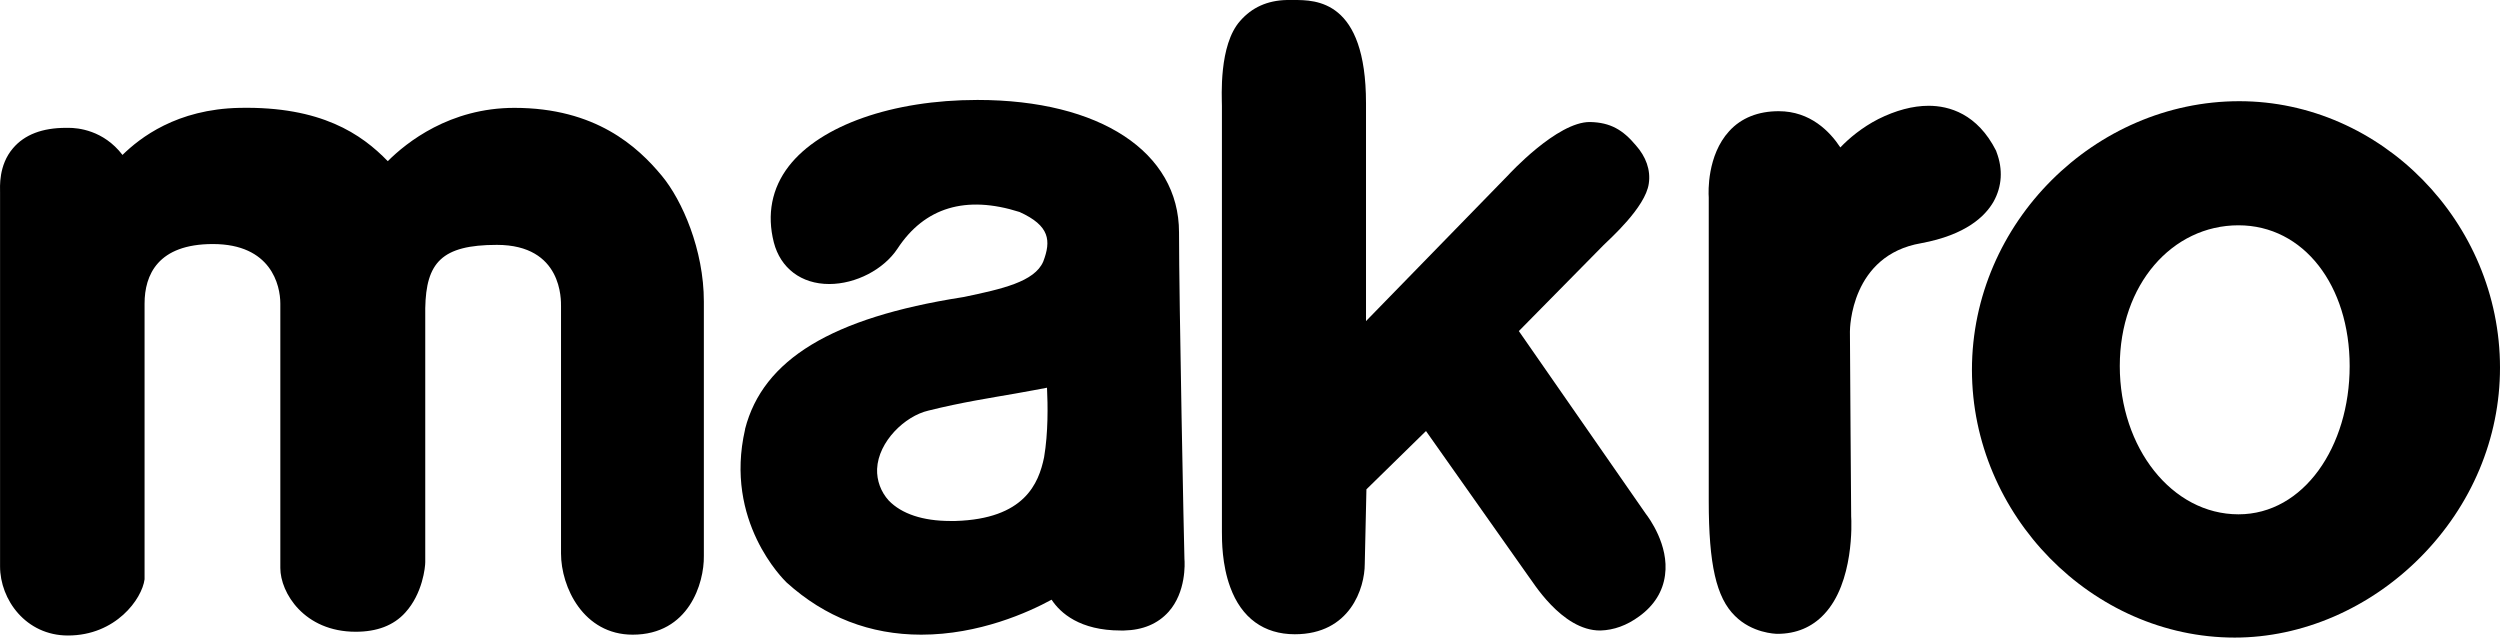
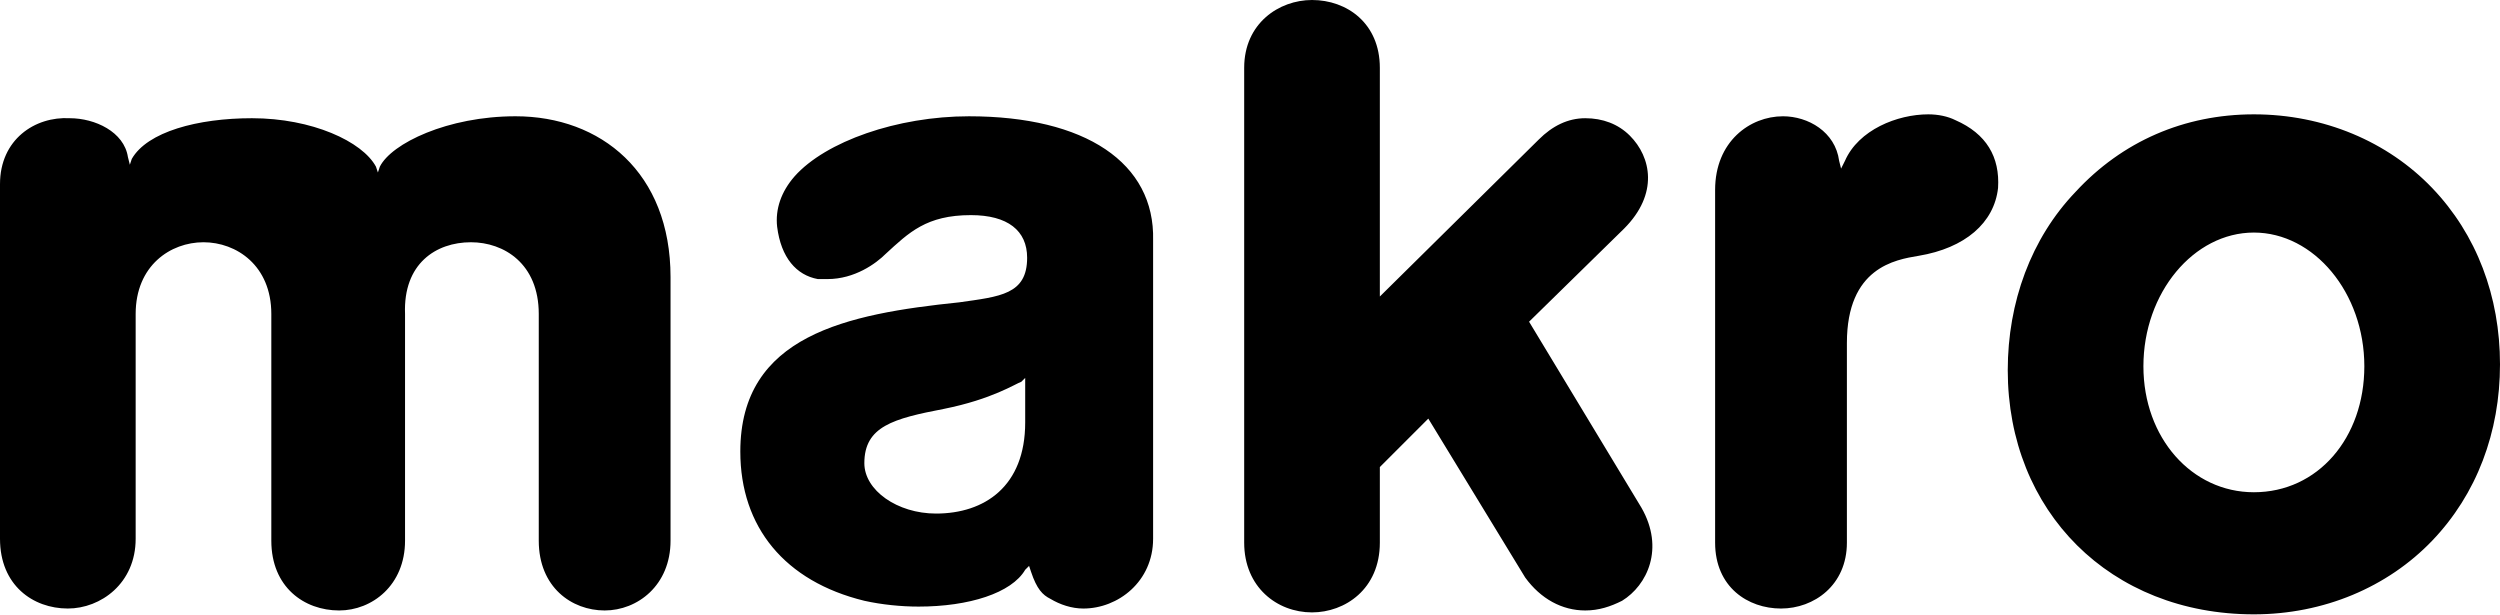
- <svg xmlns="http://www.w3.org/2000/svg" version="1.1" id="layer" x="0px" y="0px" viewBox="-153 -46 600.314 153.1" xml:space="preserve" width="158.833mm" height="40.508mm">
-   <defs id="defs19" />
-   <style type="text/css" id="style2">
- 	.st0{fill:#D9272E;}
- </style>
-   <g id="g14" transform="translate(-21.78616,-244.3)" style="fill:#000000">
-     <path class="st0" d="m 406.3,252.4 c -15.9,0 -28.5,14.2 -28.5,33.8 0,19.6 12.5,35.6 28.5,35.6 15.7,0 26.7,-16.3 26.7,-35.6 0,-19.3 -11,-33.8 -26.7,-33.8 m -0.9,99 c -34.2,0 -63.1,-29.4 -63.1,-64.3 0,-35.3 29.5,-64.5 64.2,-64.5 34,0 62.6,29 62.6,64 0,16.9 -6.8,33.1 -19.1,45.5 -12.2,12.3 -28.4,19.3 -44.6,19.3" id="path4" style="fill:#000000" />
-     <path class="st0" d="M 20.7,350.7 C 8.9,350.7 3.5,339.3 3.5,331.2 v -59.3 c 0,-1.5 0.4,-14.8 -15.4,-14.8 -13.3,0 -17,4.3 -17.2,15.2 v 61 c 0,1.1 -0.6,7.5 -4.8,12.1 -2.8,3.1 -6.8,4.6 -11.9,4.6 -12.4,0 -18.1,-9.4 -18.1,-15.3 v -63.5 c 0,-4.4 -2.2,-14.3 -16.2,-14.3 -13.2,0 -16.4,7.4 -16.4,14.3 v 10.7 55.1 0.4 c -0.6,4.7 -6.9,13.5 -18.4,13.5 -10.1,0 -16.3,-8.6 -16.3,-16.6 v -89.7 c 0,-1.4 -0.4,-6.6 3.1,-10.7 2.8,-3.3 7.1,-4.9 12.7,-4.9 0.1,0 0.4,0 0.7,0 2.1,0 8.3,0.5 12.9,6.5 4.2,-4.1 13,-11 28.1,-11.3 19.6,-0.4 29.3,6.3 35.6,12.8 4.5,-4.5 14.9,-12.8 30.4,-12.8 19.5,0 29.6,9.3 35.4,16.3 4.9,5.9 10.1,17.8 10.1,30.2 v 61.1 c 0.1,6.5 -3.6,18.9 -17.1,18.9" id="path6" style="fill:#000000" />
-     <path class="st0" d="m 120.2,291.4 c -1.9,0.4 -4.4,0.8 -7.6,1.4 -5.7,1 -12.9,2.1 -20.9,4.1 -5.6,1.3 -12,7.4 -12.3,14 -0.1,2.8 0.9,5.5 2.8,7.6 3.1,3.2 8.2,4.9 14.8,4.9 0.4,0 0.8,0 1.2,0 16.6,-0.5 20,-9 21.3,-15.3 1,-5.9 0.9,-12.5 0.7,-16.7 M 90,350.7 c -12.3,0 -23.1,-4.2 -32.3,-12.5 l -0.1,-0.1 c -0.6,-0.6 -15,-14.6 -9.9,-36.7 v -0.1 c 4.3,-16.7 20.9,-26.7 52,-31.6 l 0.6,-0.1 c 9,-1.9 16.9,-3.6 19,-8.5 1.9,-5 1.6,-8.6 -5.7,-11.9 -12.9,-4.1 -22.8,-1.1 -29.3,8.8 -3.3,5 -10,8.5 -16.4,8.5 -6.7,0 -11.7,-3.8 -13.3,-10 -1.7,-6.7 -0.5,-13 3.6,-18.3 7.6,-9.8 24.9,-15.9 45.3,-15.9 29.4,0 48.4,12.5 48.4,31.8 0,16 1.2,75.7 1.3,78.4 0.1,1.1 0.4,8 -3.8,12.7 -2.6,2.9 -6.2,4.4 -10.7,4.5 -0.3,0 -0.5,0 -0.8,0 v 0 c -9.8,0 -14.5,-4.2 -16.6,-7.4 -5.5,3 -17.4,8.4 -31.3,8.4" id="path8" style="fill:#000000" />
-     <path class="st0" d="m 179.7,350.6 c -7.4,0 -12.8,-3.9 -15.5,-11.3 -2,-5.4 -2,-11.2 -2,-13.3 V 223.7 c 0,-2 -0.8,-14.6 4.4,-20.4 2.8,-3.2 6.5,-4.9 11.2,-5 h 1.6 c 5.3,0 17.4,-0.1 17.4,24.8 v 52.3 L 231,240.3 c 0,0 11.7,-12.8 19.6,-12.7 4.9,0.1 7.9,1.9 11,5.6 2.4,2.7 3.6,5.9 3.1,9.2 -0.8,5.7 -9.4,13.3 -10.9,14.8 l -20.3,20.6 30.5,43.9 c 0.7,0.9 5.6,7.5 4.6,14.7 -0.5,3.9 -2.6,7.3 -6.2,9.9 -3,2.2 -6.1,3.3 -9.3,3.4 -9.4,0.1 -16.6,-12.3 -17.2,-12.9 l -24.7,-35 -14.3,14 -0.4,17.9 c 0,5.8 -3.5,16.9 -16.8,16.9" id="path10" style="fill:#000000" />
-     <path class="st0" d="m 295.6,350.5 c -0.6,0 -6.1,-0.2 -10.2,-4.3 -4.5,-4.4 -6.3,-12.4 -6.3,-27.6 v -72.9 c -0.1,-1.3 -0.4,-10.1 4.9,-15.9 2.9,-3.2 7,-4.8 11.9,-4.8 7.6,0 12.3,4.9 14.8,8.7 2.1,-2.2 5.2,-4.8 9.1,-6.8 4.2,-2.1 8.3,-3.2 12.1,-3.2 4.9,0 11.7,1.9 16.2,10.8 l 0.1,0.3 c 1.6,4.2 1.3,8.3 -0.7,11.9 -2,3.5 -6.6,8 -17.4,10 -16.9,2.9 -17.1,20.5 -17.1,21.2 0,5.9 0.3,42.6 0.3,44.4 0.1,1.4 0.7,15.9 -6.5,23.5 -2.9,3.1 -6.7,4.7 -11.2,4.7 z" id="path12" style="fill:#000000" />
-   </g>
+ <svg xmlns="http://www.w3.org/2000/svg" id="MAKRO" width="500" height="122.868" viewBox="0 0 500 122.868" version="1.1" xml:space="preserve">
+   <path id="MAKRO" style="fill:#000000;stroke:#000000;stroke-width:0" d="m 205.039,84.496 c 0,12.791 -8.14,18.217 -17.829,18.217 -7.752,0 -14.341,-4.651 -14.341,-10.078 0,-7.364 5.814,-8.915 15.891,-10.853 9.69,-1.938 14.341,-5.039 15.504,-5.426 l 0.775,-0.775 z m -11.24,-61.24 c -14.341,0 -28.682,5.039 -34.884,12.016 -2.713,3.101 -3.876,6.589 -3.488,10.078 0.775,6.202 3.876,9.69 8.14,10.465 0.775,0 1.55,0 1.938,0 5.426,0 9.69,-3.101 11.628,-5.039 4.651,-4.264 8.14,-7.752 17.054,-7.752 7.364,0 11.24,3.101 11.24,8.527 0,7.364 -5.426,7.752 -13.566,8.915 -22.481,2.326 -43.798,6.589 -43.798,29.845 0,15.116 8.915,25.969 24.806,29.845 3.488,0.775 7.364,1.163 10.853,1.163 10.078,0 18.605,-2.713 21.318,-7.364 l 0.775,-0.775 0.388,1.163 c 1.163,3.488 2.326,4.651 3.876,5.426 1.938,1.163 4.264,1.938 6.589,1.938 6.977,0 13.953,-5.426 13.953,-13.953 V 48.062 C 231.008,32.558 217.054,23.256 193.798,23.256 Z M 94.186,48.45 c 6.589,0 13.566,4.264 13.566,14.341 v 45.349 c 0,9.302 6.589,13.953 13.178,13.953 6.589,0 13.178,-5.039 13.178,-13.953 V 55.426 c 0,-20.93 -13.953,-32.171 -31.008,-32.171 -13.566,0 -24.806,5.426 -27.132,10.078 l -0.388,1.163 -0.388,-1.163 C 72.481,28.295 62.403,23.643 50.388,23.643 c -10.853,0 -20.93,2.713 -24.031,8.14 l -0.388,1.163 -0.388,-1.55 C 24.806,26.357 18.992,23.643 13.953,23.643 6.977,23.256 0,27.907 0,36.822 v 70.93 c 0,9.302 6.589,13.953 13.566,13.953 6.589,0 13.566,-5.039 13.566,-13.953 V 62.791 c 0,-9.69 6.977,-14.341 13.566,-14.341 6.589,0 13.566,4.651 13.566,14.341 v 45.349 c 0,9.302 6.589,13.953 13.566,13.953 6.589,0 13.178,-5.039 13.178,-13.953 V 62.791 C 80.62,52.713 87.209,48.45 94.186,48.45 Z M 450.775,122.868 c -28.682,0 -49.225,-20.543 -49.225,-48.837 0,-13.566 4.651,-26.357 13.566,-35.659 9.302,-10.078 21.705,-15.504 35.659,-15.504 13.953,0 26.744,5.426 35.659,14.729 C 495.349,46.899 500,59.302 500,72.868 c 0,13.566 -4.651,25.969 -13.566,35.271 -8.915,9.302 -21.705,14.729 -35.659,14.729 z m 0,-76.357 c -12.015,0 -22.093,12.016 -22.093,26.744 0,14.341 9.69,25.194 22.093,25.194 12.791,0 22.093,-10.853 22.093,-25.194 0,-14.729 -10.078,-26.744 -22.093,-26.744 z M 356.589,23.256 c -6.589,0 -13.566,5.039 -13.566,14.729 v 70.543 c 0,8.915 6.589,13.178 13.178,13.178 6.589,0 13.178,-4.651 13.178,-13.178 V 68.605 c 0,-15.116 9.69,-16.667 14.341,-17.442 9.302,-1.55 15.116,-6.589 15.891,-13.566 0.388,-6.202 -2.326,-10.853 -8.527,-13.566 -1.55,-0.775 -3.488,-1.163 -5.426,-1.163 -6.202,0 -13.953,3.101 -16.667,9.302 l -0.775,1.55 -0.388,-1.55 c -0.775,-5.814 -6.202,-8.915 -11.24,-8.915 z m -51.55,92.248 c 3.101,4.264 7.364,6.589 12.015,6.589 2.713,0 5.039,-0.775 7.364,-1.938 5.039,-3.101 8.527,-10.465 3.876,-18.605 L 305.814,64.341 324.806,45.736 c 6.977,-6.977 5.426,-14.341 1.163,-18.605 -2.326,-2.326 -5.426,-3.488 -8.915,-3.488 -3.488,0 -6.589,1.55 -9.302,4.264 L 275.969,59.302 V 13.566 C 275.969,4.651 269.38,0 262.403,0 255.814,0 248.837,4.651 248.837,13.566 v 94.961 c 0,8.915 6.589,13.953 13.566,13.953 6.589,0 13.566,-4.651 13.566,-13.953 V 93.411 l 9.69,-9.69 z" />
</svg>
